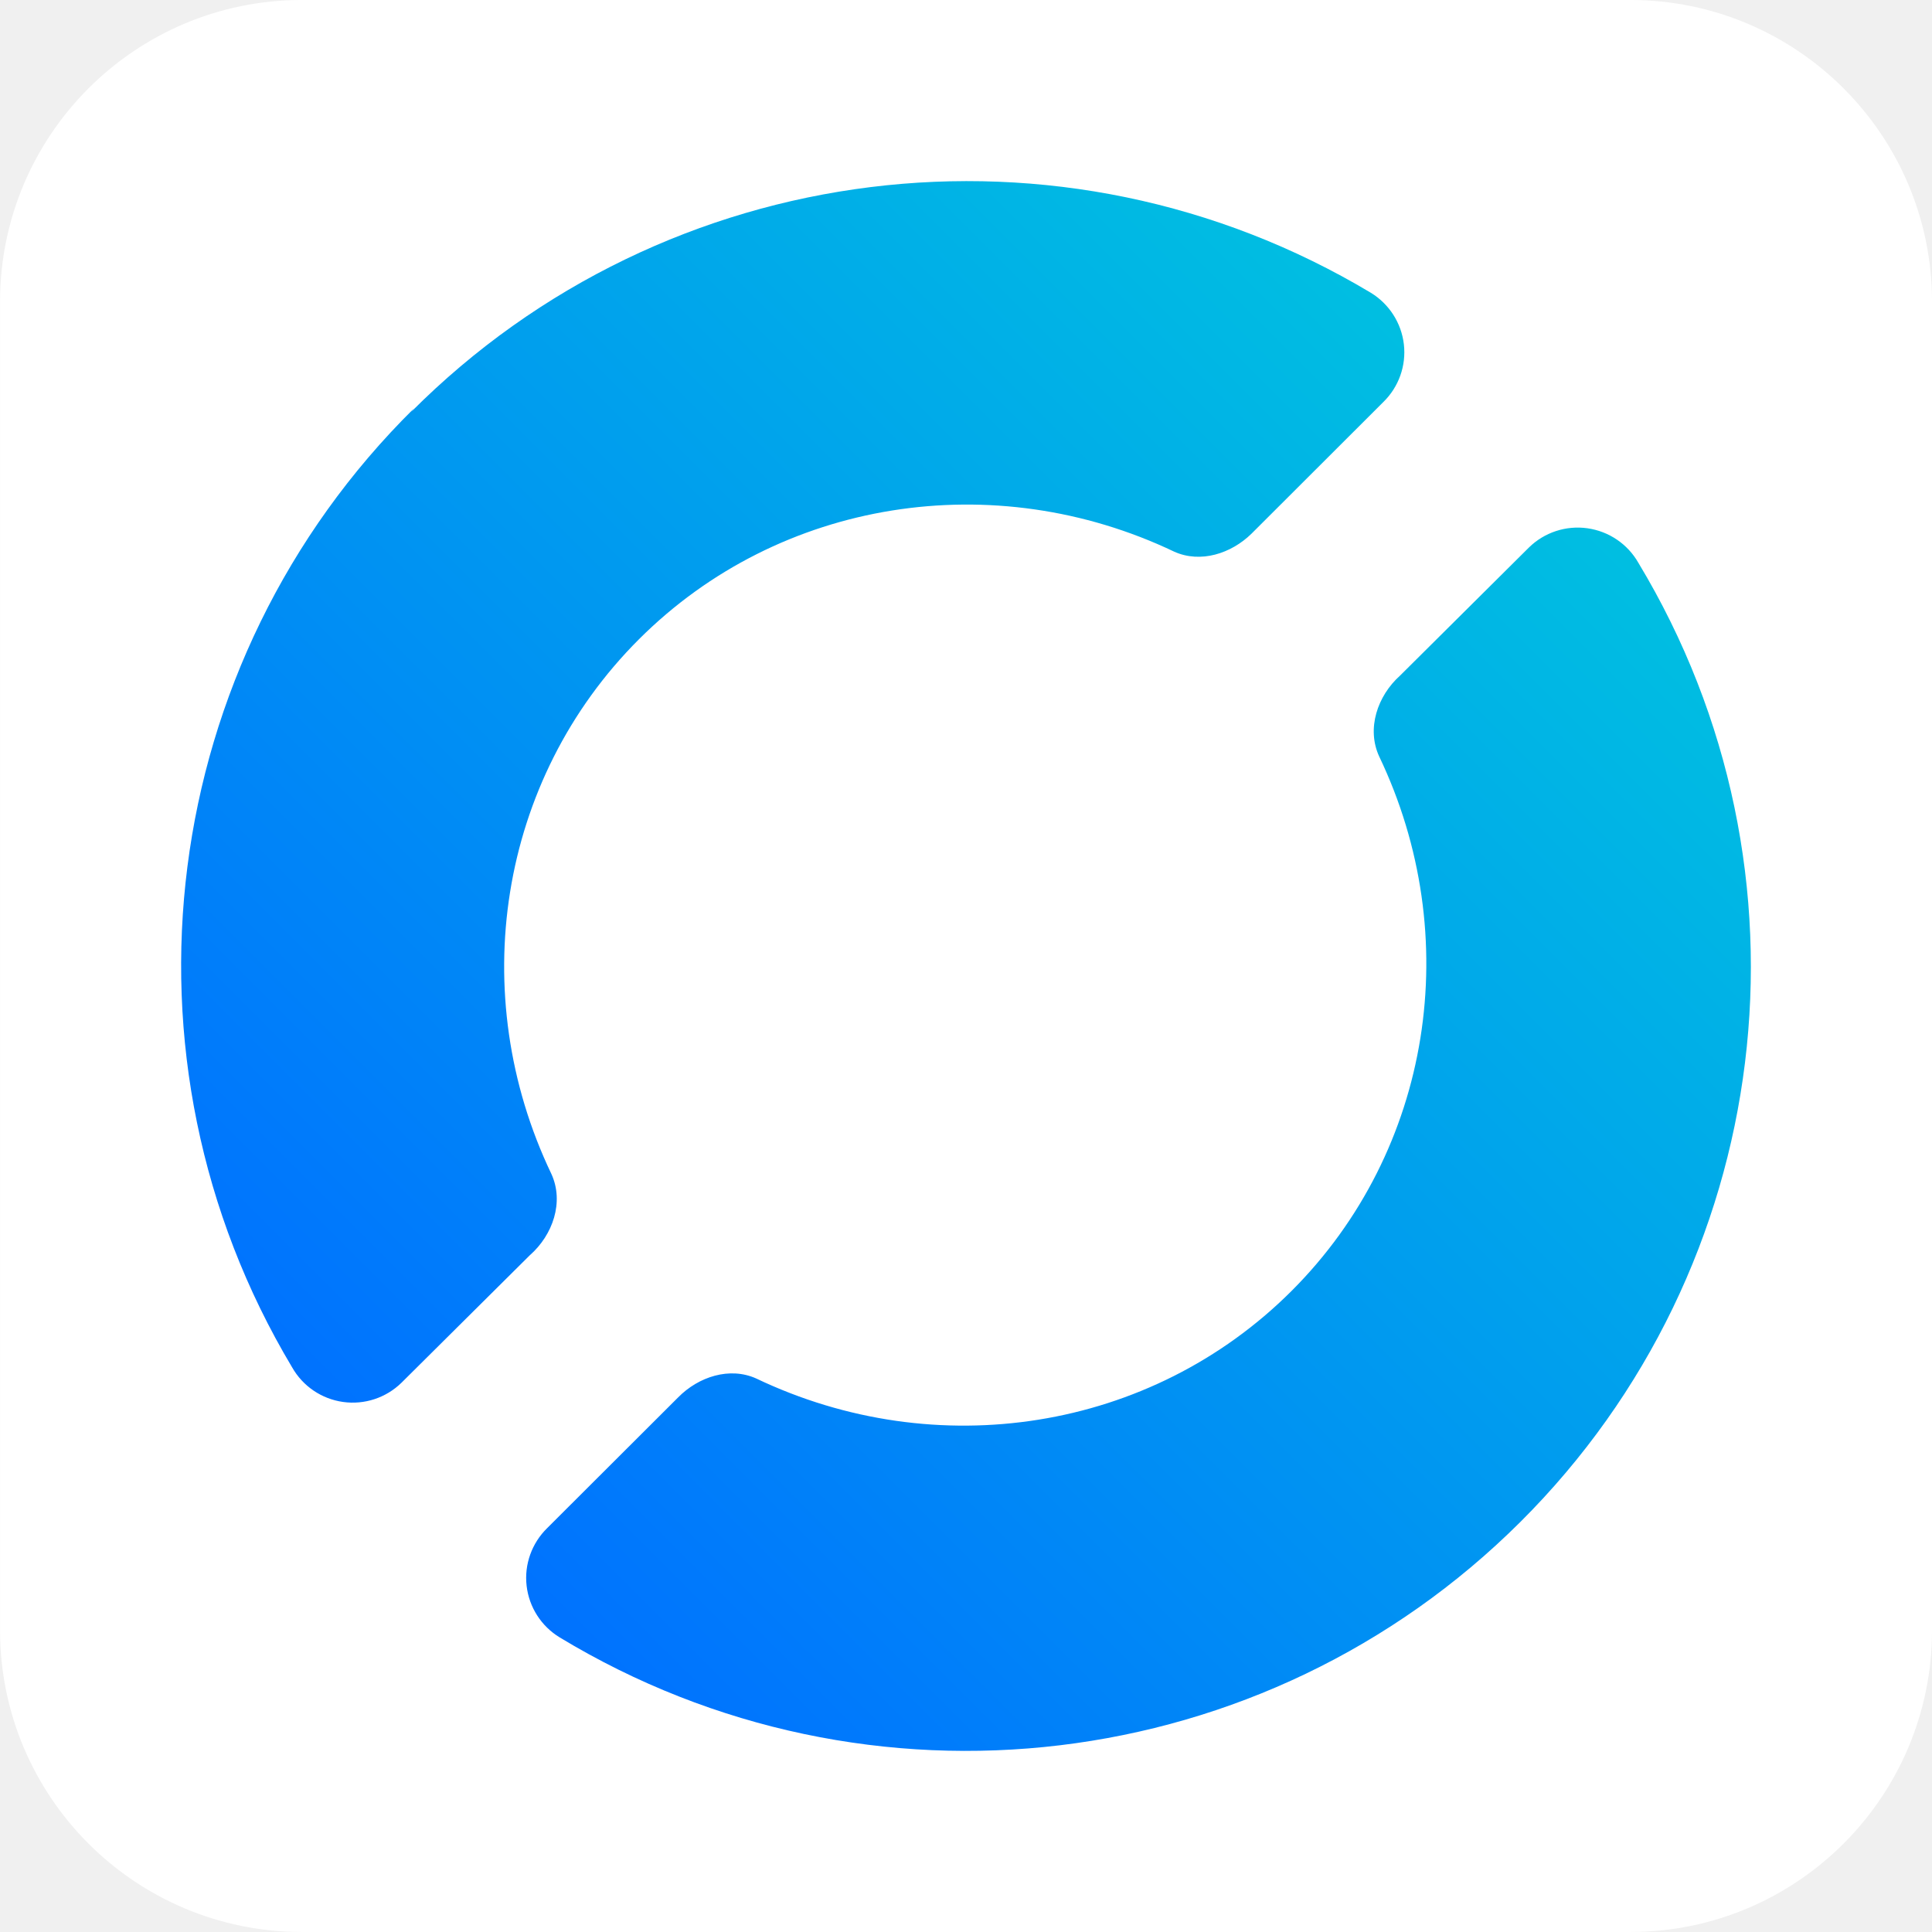
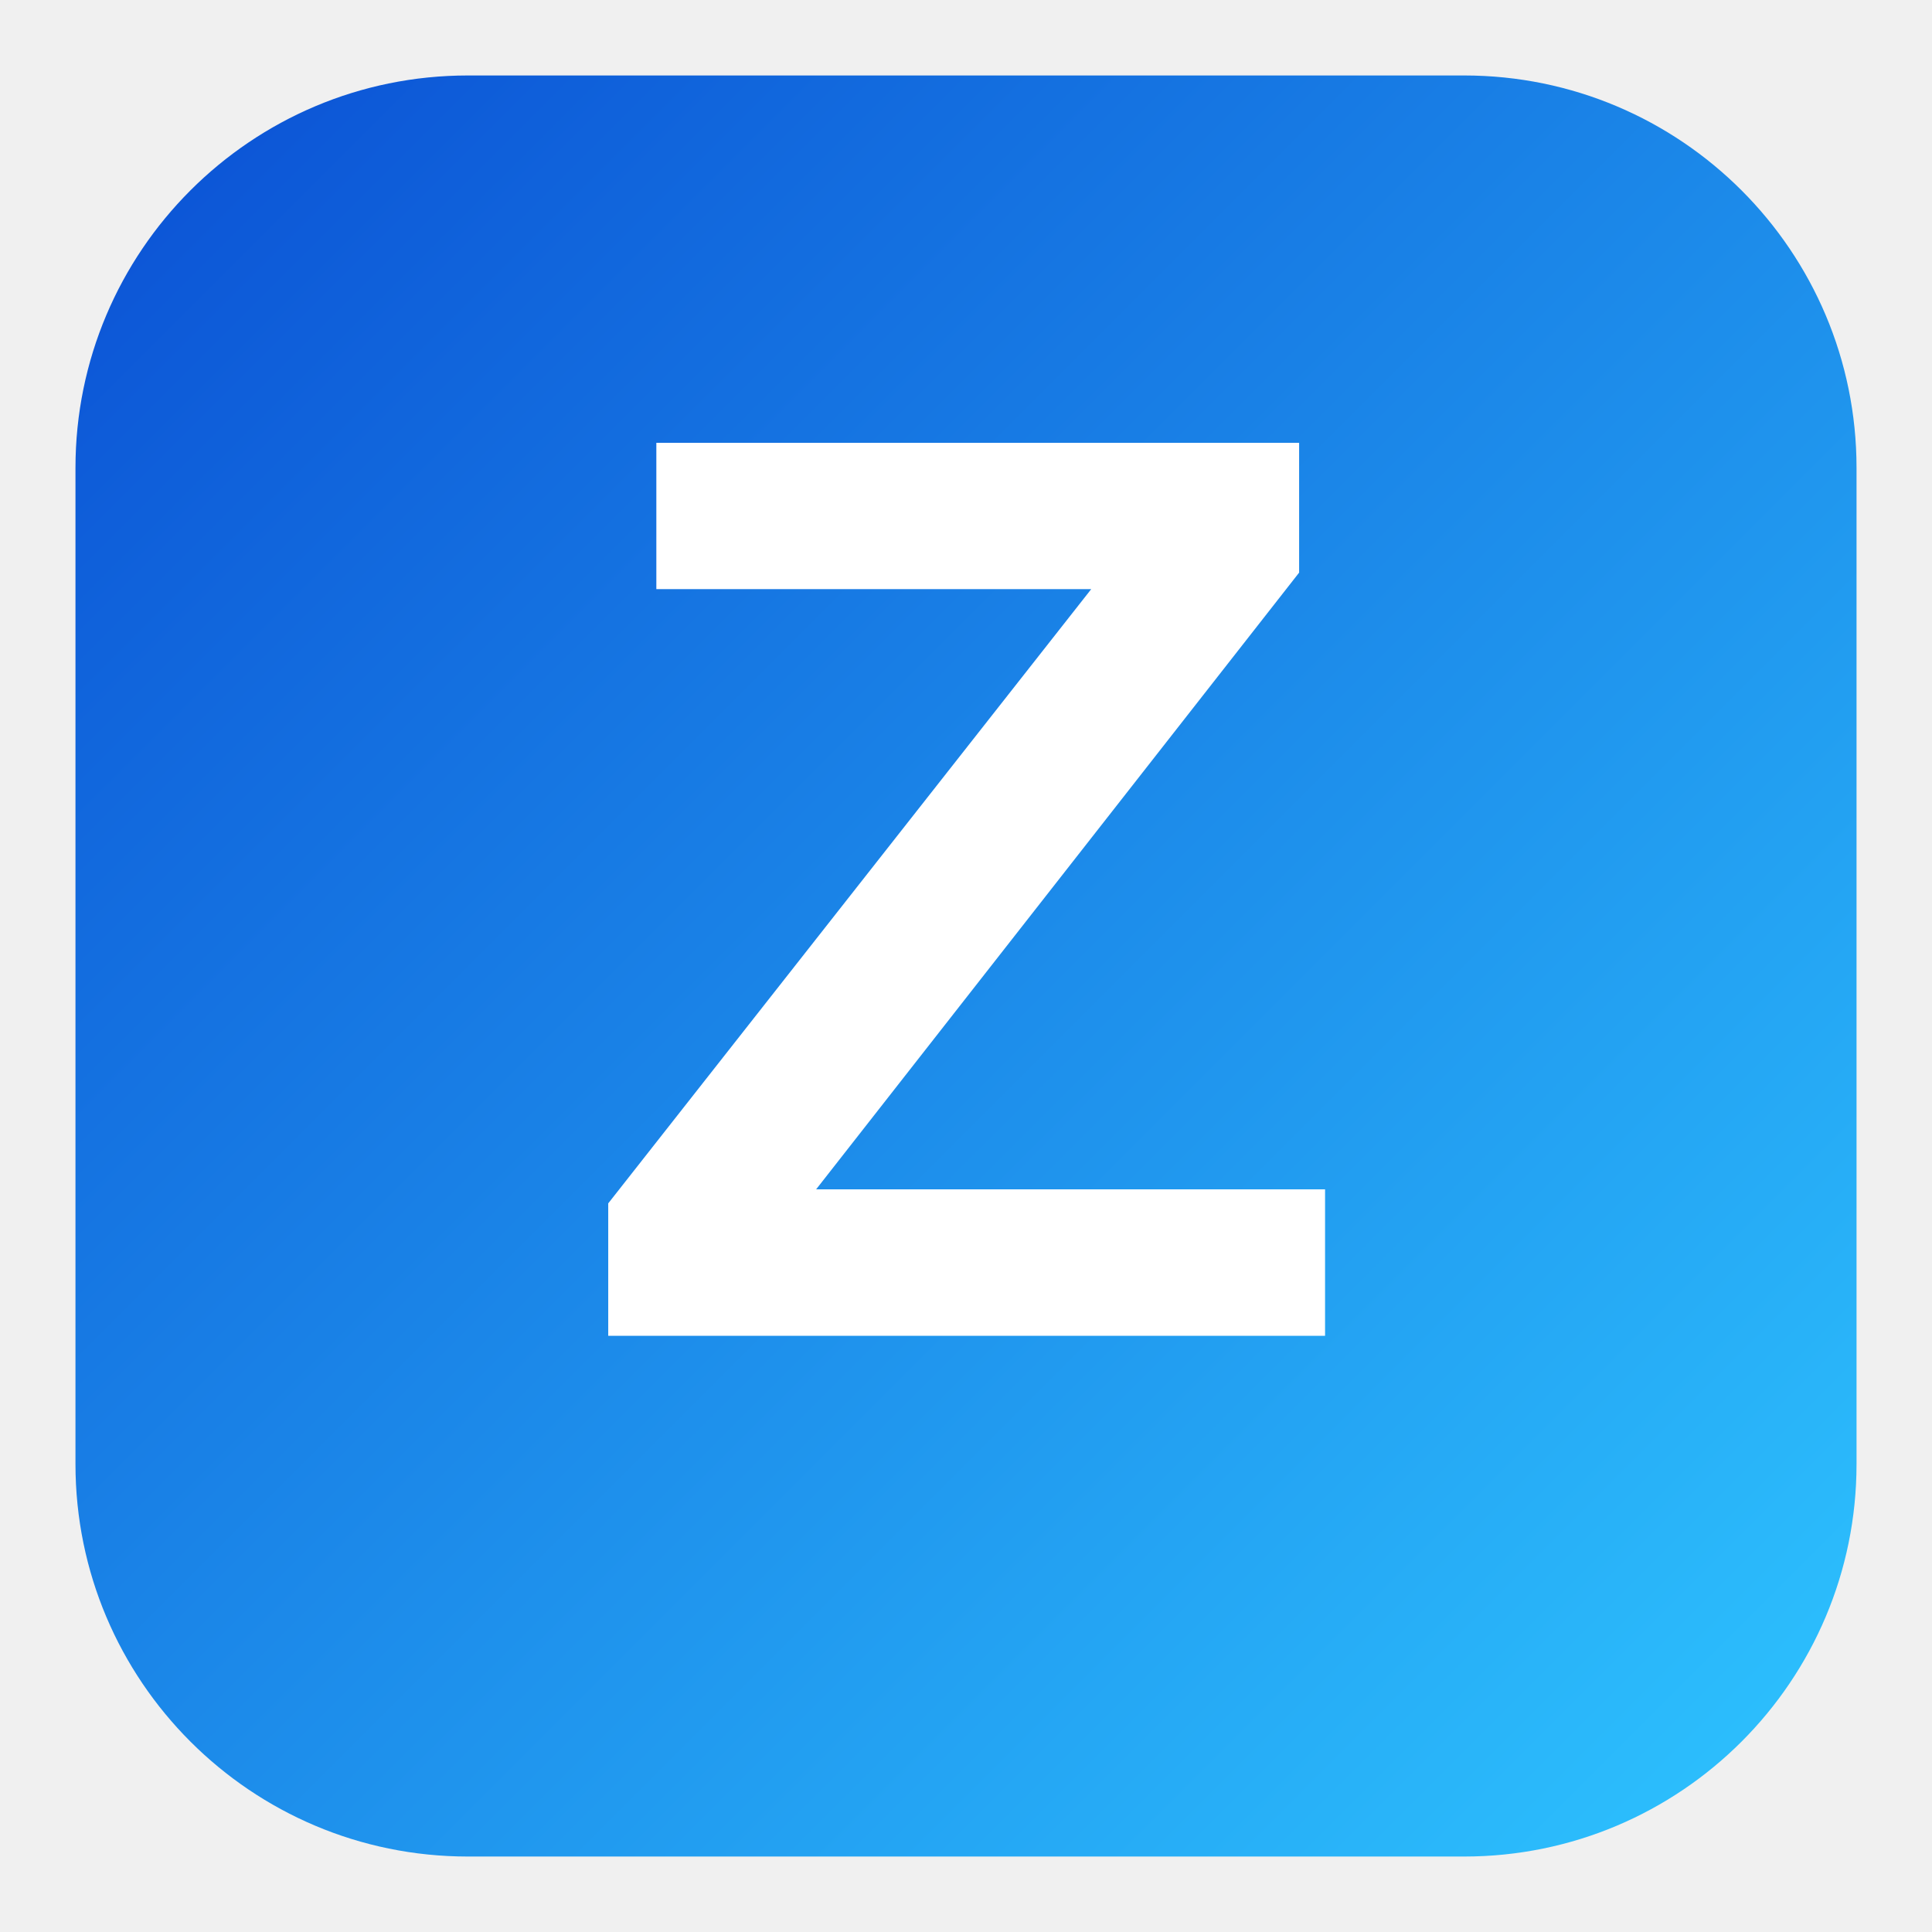
- <svg xmlns="http://www.w3.org/2000/svg" xmlns:xlink="http://www.w3.org/1999/xlink" style="isolation:isolate" viewBox="66.993 897.484 32 32" version="1.1" id="svg11" xml:space="preserve" width="32" height="32">
-   <defs id="defs15">
-     <linearGradient xlink:href="#a" id="linearGradient765" gradientUnits="userSpaceOnUse" gradientTransform="matrix(26.00048,0,0,25.99936,17.98453,891.7487)" x1="0.148" y1="0.851" x2="0.845" y2="0.154" />
+ <svg xmlns="http://www.w3.org/2000/svg" viewBox="0 0 256 256" width="256" height="256">
+   <defs>
+     <linearGradient id="grad" x1="10" y1="10" x2="246" y2="246" gradientUnits="userSpaceOnUse">
+       <stop offset="0" stop-color="#0A4FD4" />
+       <stop offset="1" stop-color="#2EC5FF" />
+     </linearGradient>
  </defs>
-   <linearGradient id="a" x1="0.148" x2="0.845" y1="0.851" y2="0.154" gradientTransform="matrix(26.301,0,0,26.331,90.67354,911.7572)" gradientUnits="userSpaceOnUse">
-     <stop offset="0" stop-color="#004ba6" id="stop4" style="stop-color:#0071ff;stop-opacity:1;" />
-     <stop offset="1" stop-color="#00bfe1" id="stop6" style="stop-color:#00bfe1;stop-opacity:1;" />
-   </linearGradient>
-   <g id="g763" transform="translate(52.0085,8.73577)">
-     <g id="g761">
-       <rect style="fill:#ffffff;fill-opacity:1;stroke:none;stroke-width:1;stroke-dasharray:none;stroke-opacity:1;paint-order:fill markers stroke" id="rect757" width="32" height="32" x="14.985" y="888.748" rx="5" ry="5" />
-       <path fill="url(#a)" d="m 40.309,897.816 -2.135,2.122 c -0.376,0.337 -0.557,0.879 -0.347,1.337 1.423,2.976 0.883,6.524 -1.451,8.856 -2.335,2.331 -5.887,2.871 -8.867,1.449 -0.439,-0.197 -0.954,-0.03 -1.292,0.313 l -2.17,2.166 c -0.255,0.25 -0.381,0.602 -0.34,0.956 0.041,0.354 0.243,0.669 0.548,0.854 5.113,3.095 11.679,2.306 15.911,-1.912 4.232,-4.216 5.039,-10.773 1.955,-15.887 -0.177,-0.311 -0.489,-0.522 -0.844,-0.572 -0.355,-0.05 -0.713,0.068 -0.968,0.318 z M 21.843,895.511 c -4.253,4.2 -5.086,10.758 -2.02,15.885 0.177,0.312 0.488,0.523 0.843,0.573 0.355,0.05 0.713,-0.068 0.969,-0.319 l 2.123,-2.109 c 0.385,-0.337 0.572,-0.885 0.359,-1.349 -1.423,-2.976 -0.884,-6.524 1.451,-8.856 2.334,-2.331 5.887,-2.871 8.866,-1.45 0.434,0.195 0.942,0.033 1.281,-0.3 l 2.182,-2.179 c 0.255,-0.249 0.381,-0.601 0.34,-0.956 -0.041,-0.353 -0.243,-0.668 -0.548,-0.854 -5.122,-3.068 -11.678,-2.255 -15.893,1.972 z" id="path759" style="fill:url(#linearGradient765);stroke-width:0.988" />
-     </g>
-   </g>
+   <rect x="10" y="10" width="236" height="236" rx="52" fill="url(#grad)" />
+   <text x="128" y="177" font-family="Arial, Helvetica, sans-serif" font-size="172" font-weight="bold" fill="#FFFFFF" text-anchor="middle">Z</text>
</svg>
